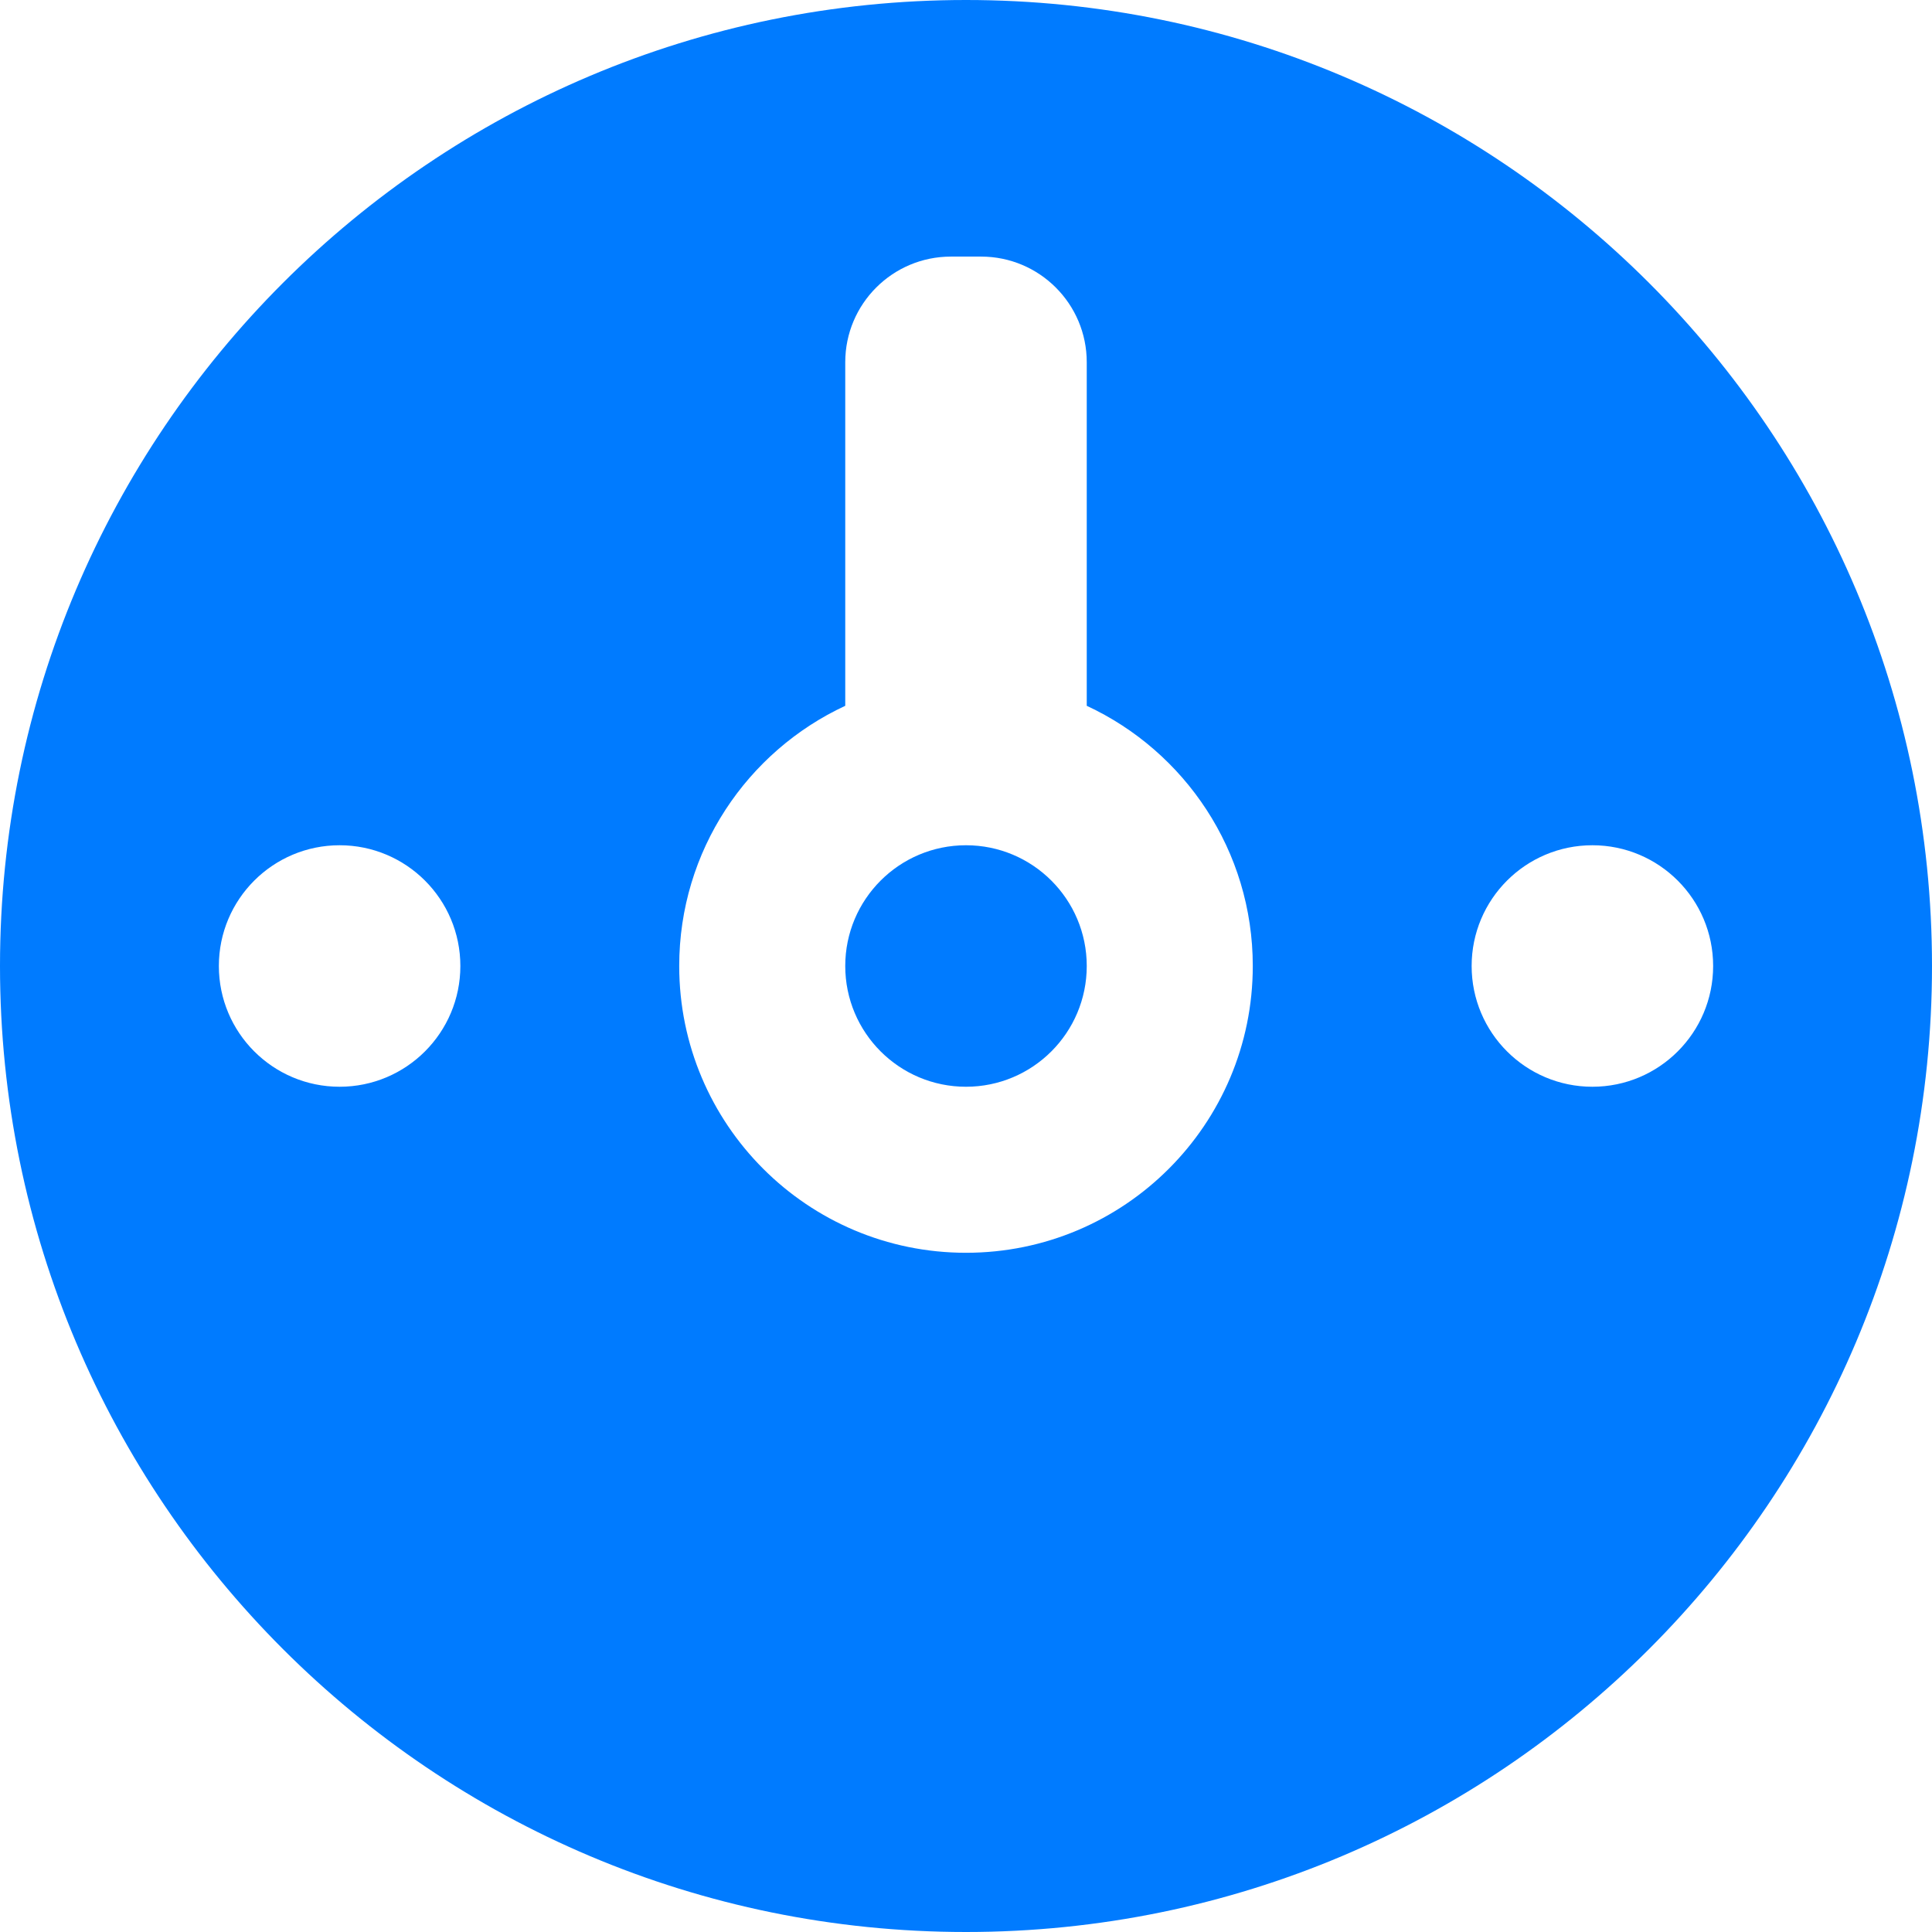
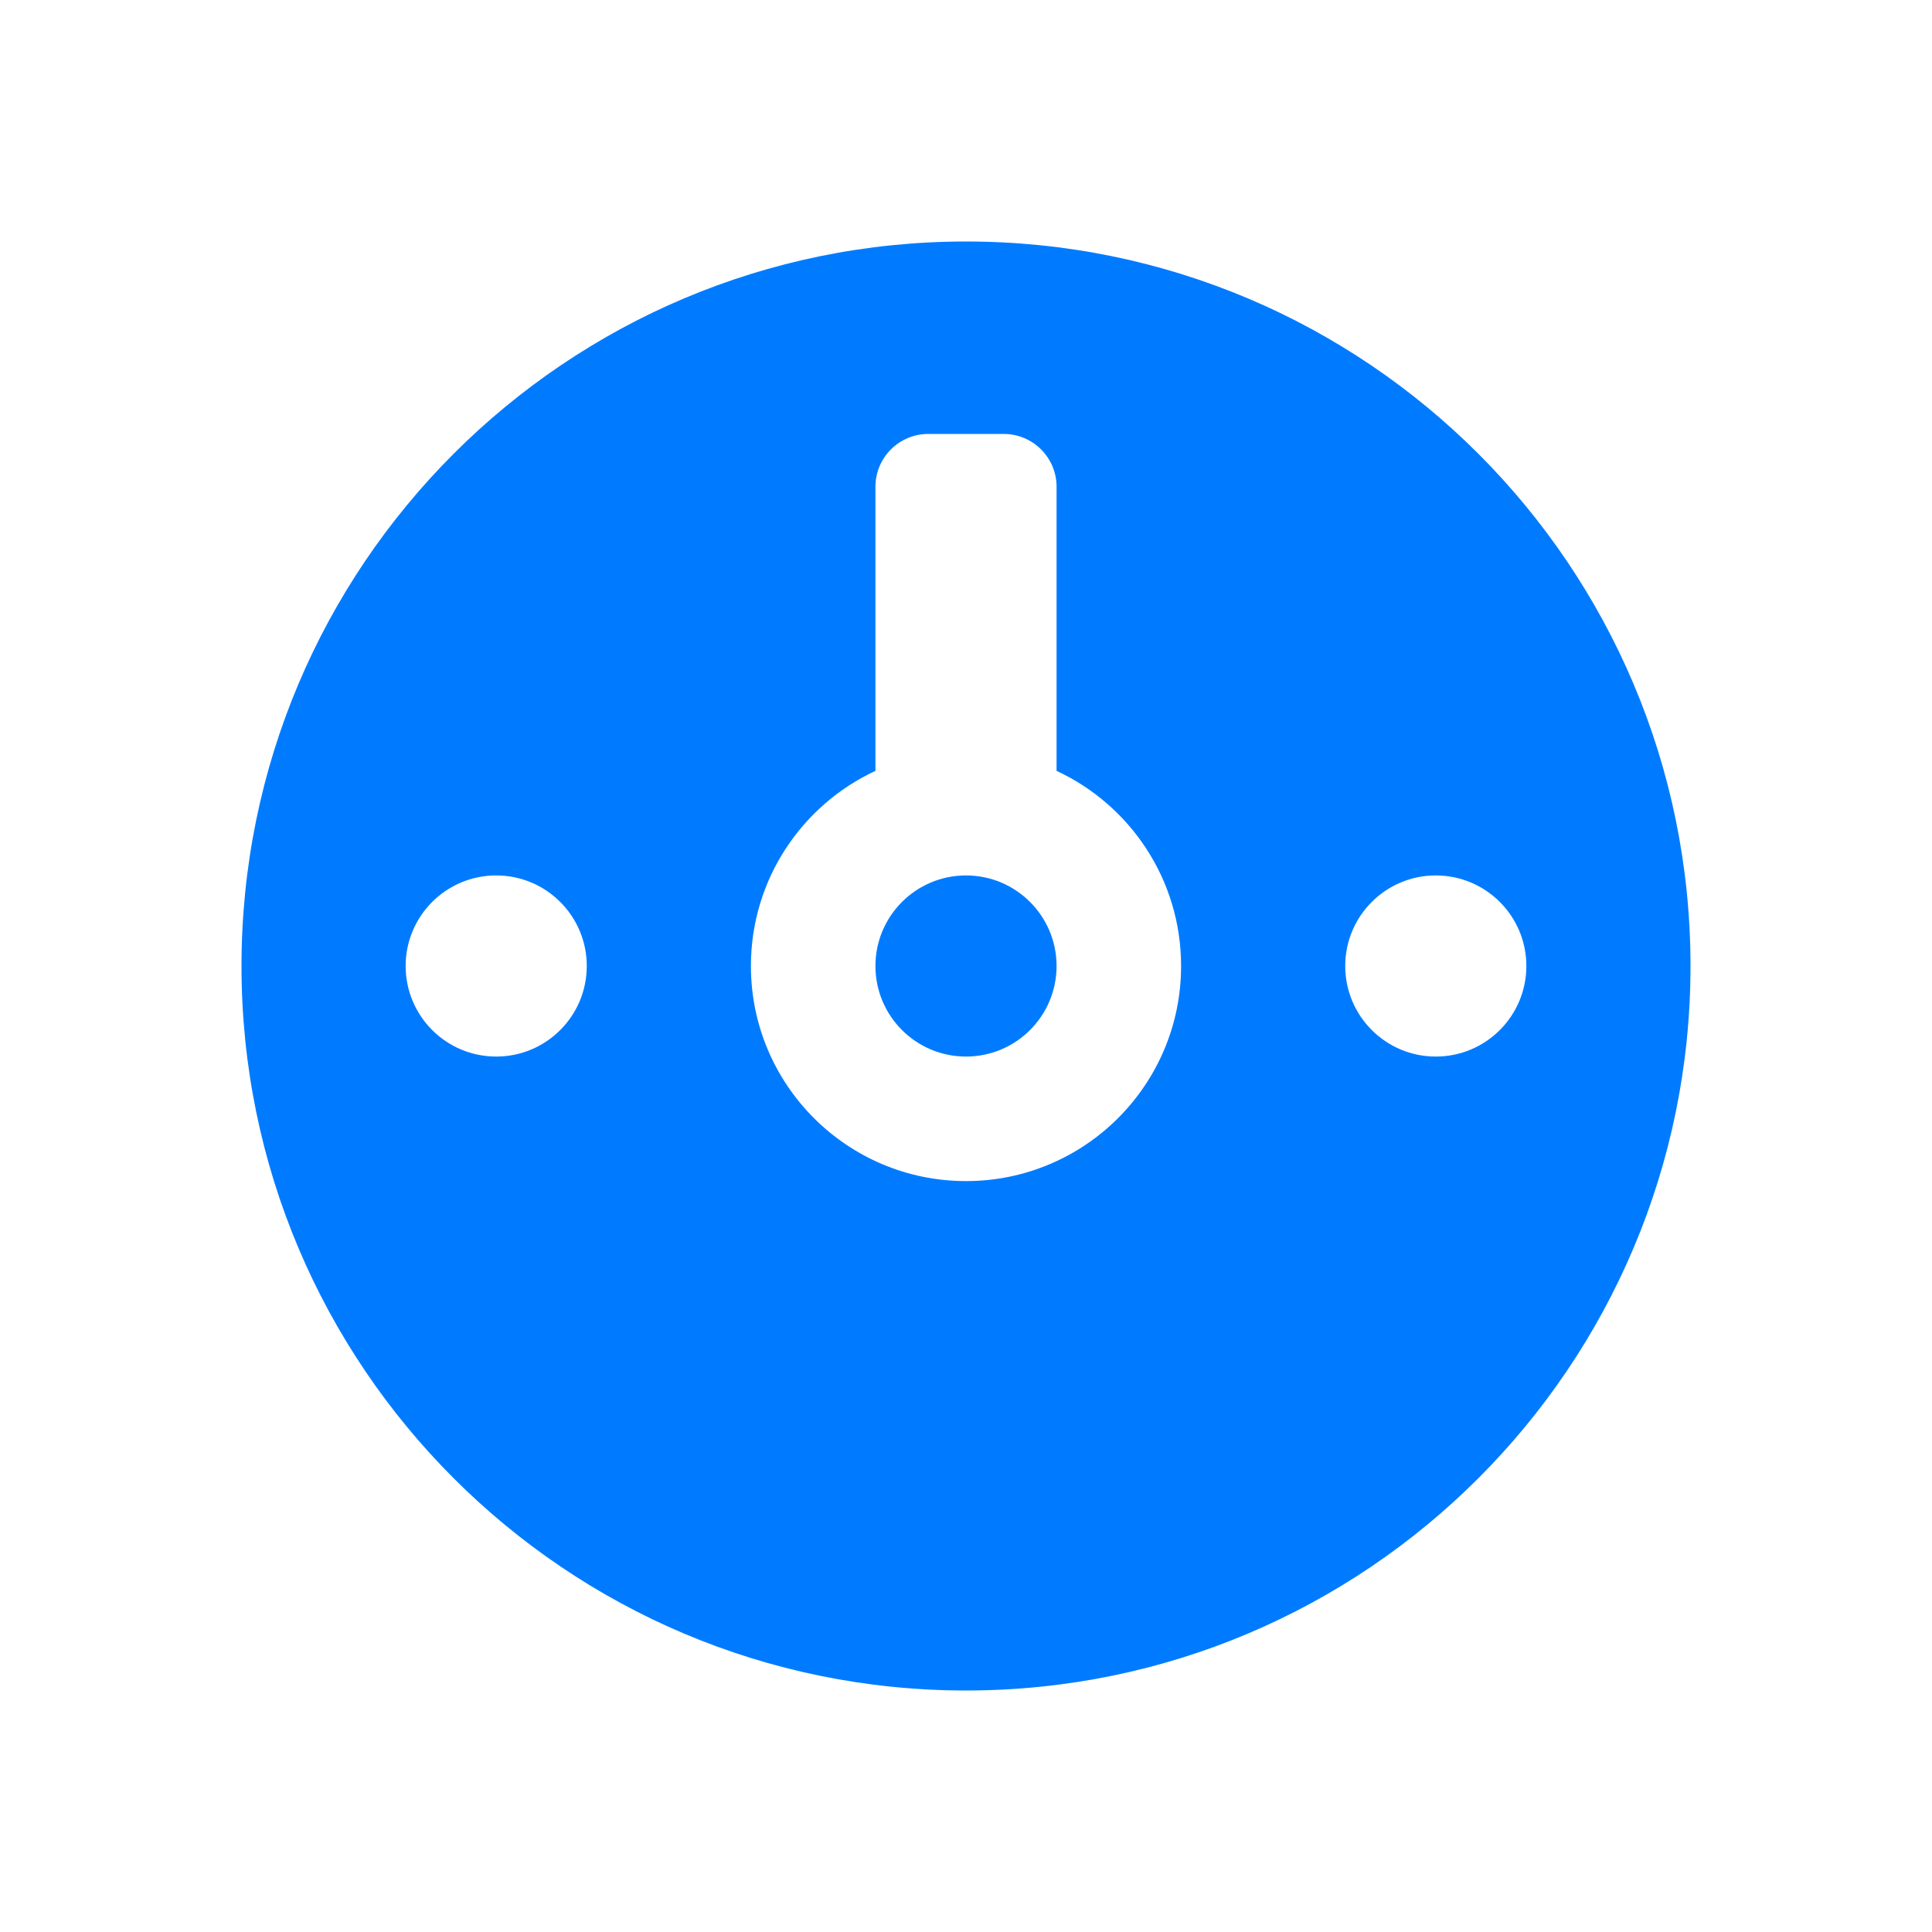
- <svg xmlns="http://www.w3.org/2000/svg" width="512" height="512" viewBox="0 0 512 512" fill="none">
-   <path d="M256 0C397.385 0 512 114.615 512 256C512 397.385 397.385 512 256 512C114.615 512 0 397.385 0 256C0 114.615 114.615 0 256 0ZM252 68C236.536 68 224 80.536 224 96V187.045C198.016 199.124 180 225.458 180 256C180 297.974 214.026 332 256 332C297.974 332 332 297.974 332 256C332 225.458 313.984 199.124 288 187.045V96C288 80.536 275.464 68 260 68H252ZM90 224C72.327 224 58 238.327 58 256C58 273.673 72.327 288 90 288C107.673 288 122 273.673 122 256C122 238.327 107.673 224 90 224ZM256 224C273.673 224 288 238.327 288 256C288 273.673 273.673 288 256 288C238.327 288 224 273.673 224 256C224 238.327 238.327 224 256 224ZM422 224C404.327 224 390 238.327 390 256C390 273.673 404.327 288 422 288C439.673 288 454 273.673 454 256C454 238.327 439.673 224 422 224Z" fill="#007BFF" />
+ <svg xmlns="http://www.w3.org/2000/svg" width="1024" height="1024" viewBox="0 0 1024 1024" fill="none">
+   <path d="M512 128C724.077 128 896 299.923 896 512C896 724.077 724.077 896 512 896C299.923 896 128 724.077 128 512C128 299.923 299.923 128 512 128ZM492 230C476.536 230 464 242.536 464 258V408.568C425.024 426.687 398 466.187 398 512C398 574.96 449.04 626 512 626C574.96 626 626 574.96 626 512C626 466.187 598.976 426.687 560 408.568V258C560 242.536 547.464 230 532 230H492ZM263 464C236.49 464 215 485.49 215 512C215 538.51 236.49 560 263 560C289.51 560 311 538.51 311 512C311 485.49 289.51 464 263 464ZM512 464C538.51 464 560 485.49 560 512C560 538.51 538.51 560 512 560C485.49 560 464 538.51 464 512C464 485.49 485.49 464 512 464ZM761 464C734.49 464 713 485.49 713 512C713 538.51 734.49 560 761 560C787.51 560 809 538.51 809 512C809 485.49 787.51 464 761 464Z" fill="#007BFF" />
</svg>
